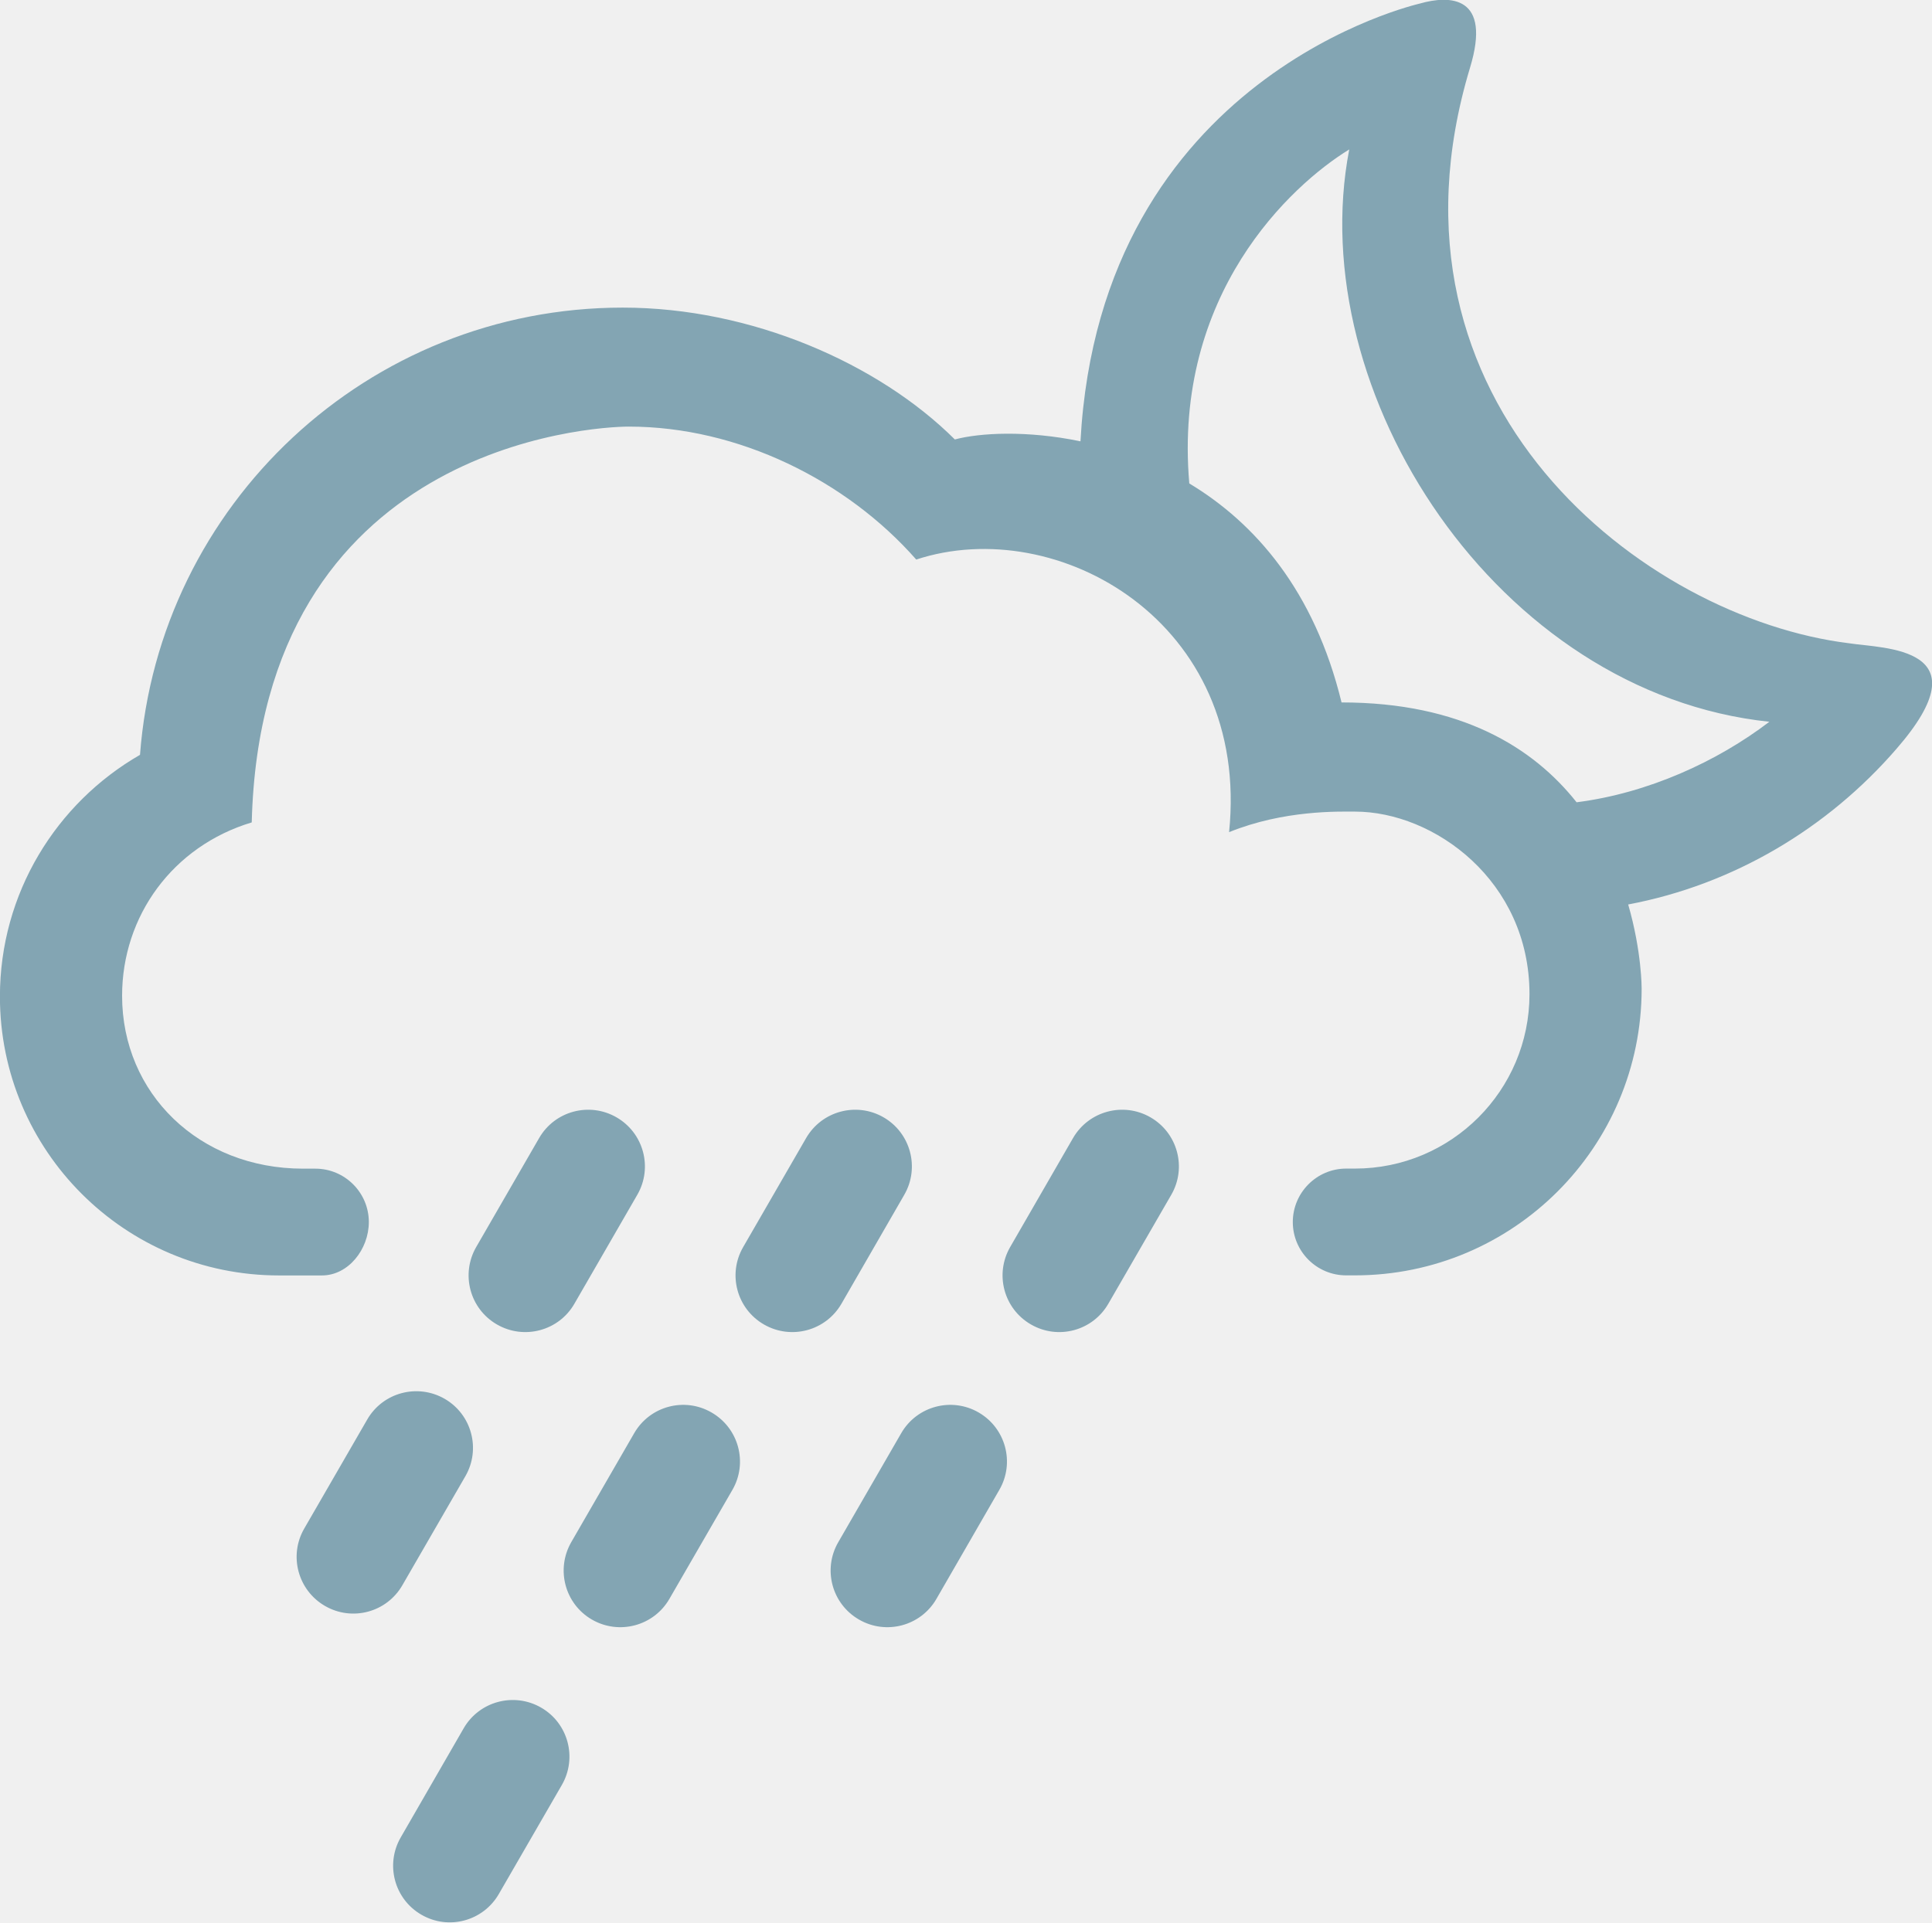
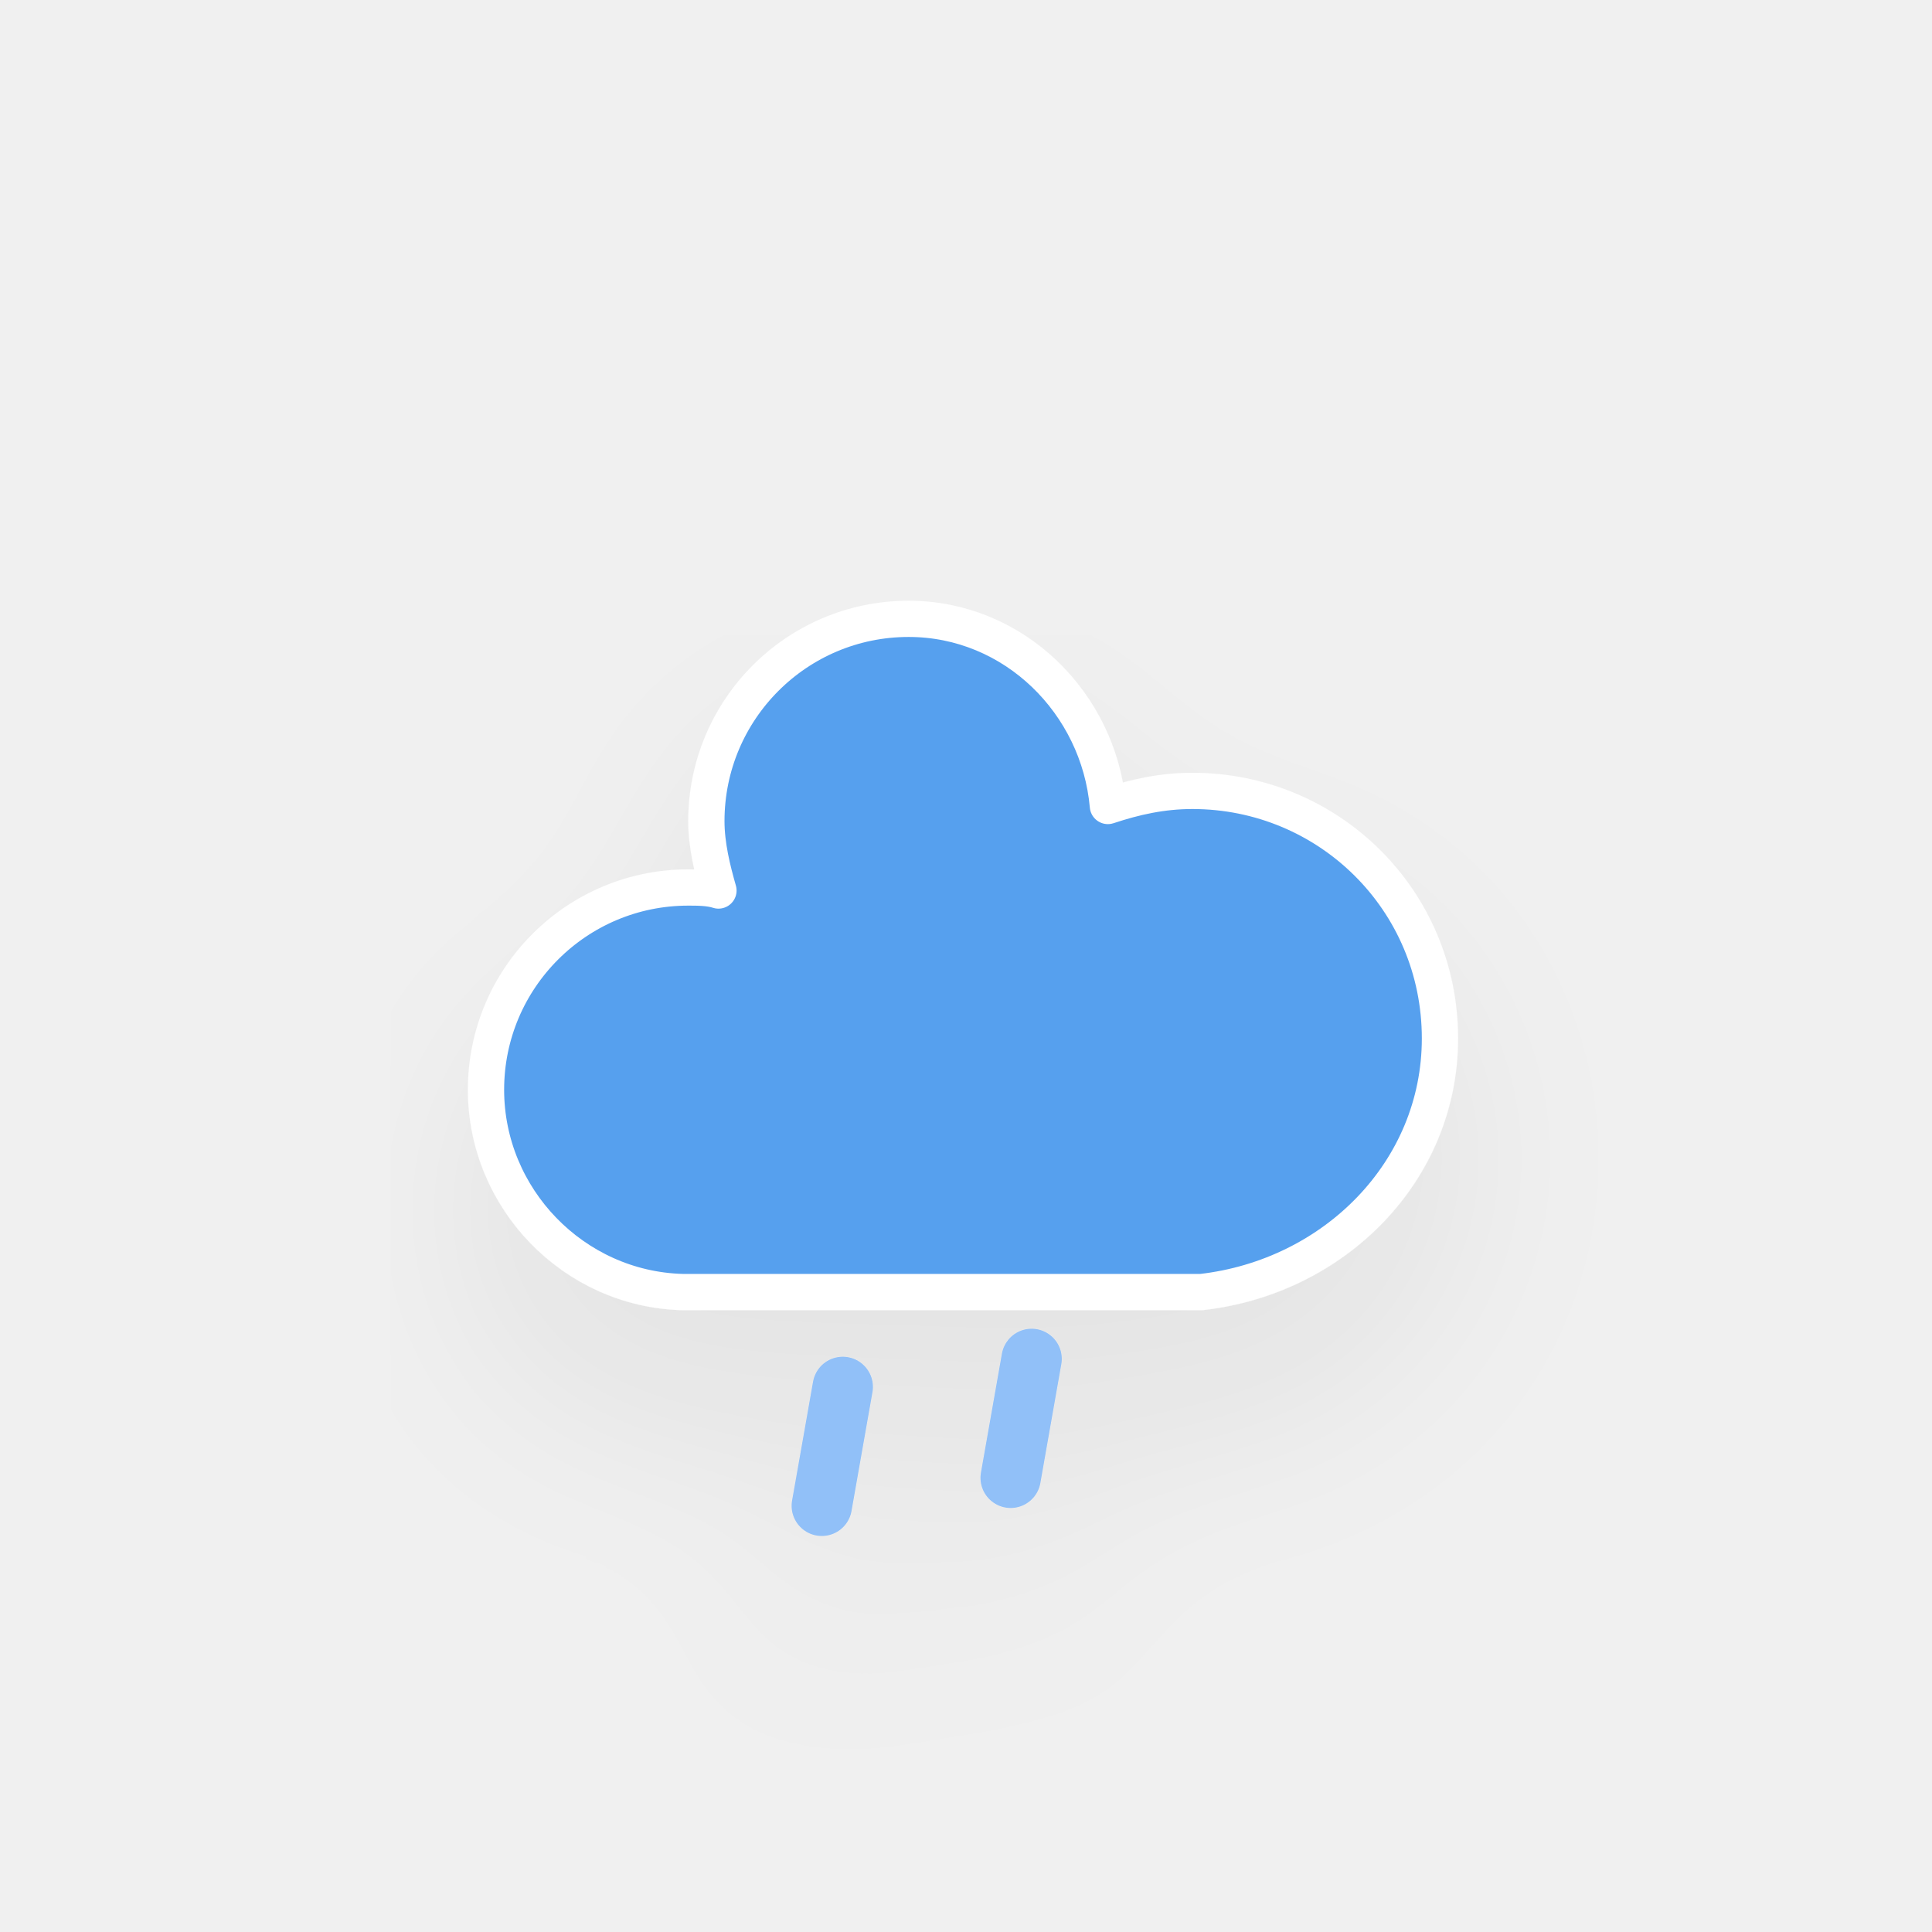
- <svg xmlns="http://www.w3.org/2000/svg" version="1.1" id="Layer_1" x="0px" y="0px" width="50.936px" height="50.695px" viewBox="0 0 50.936 50.695" style="enable-background:new 0 0 50.936 50.695;" xml:space="preserve">
-   <g id="_x33_2">
-     <path style="fill:#83A5B3;" d="M28.486,11.638c-1.414-0.294-2.658-0.224-3.312-0.049c-2.014-2.005-5.364-3.477-8.756-3.477   c-6.723,0-12.229,5.197-12.727,11.794c-2.205,1.27-3.693,3.647-3.693,6.375c0,4.063,3.295,7.354,7.357,7.354h1.133   c0.695,0,1.236-0.689,1.236-1.408c0-0.776-0.632-1.408-1.408-1.408H7.992c-2.746,0-4.773-1.986-4.773-4.559   c0-2.102,1.334-3.945,3.418-4.572c0.248-9.932,8.972-10.438,9.941-10.438c2.881,0,5.74,1.414,7.578,3.506   c3.72-1.222,8.816,1.646,8.248,7.189c1.451-0.589,2.904-0.542,3.318-0.542c2.084,0,4.602,1.822,4.602,4.814   c0,2.541-2.061,4.6-4.602,4.6h-0.23c-0.777,0-1.408,0.634-1.408,1.41c0,0.777,0.631,1.406,1.408,1.406h0.227   c4.178,0,7.562-3.384,7.562-7.561c0,0,0.006-0.974-0.355-2.22c2.779-0.524,5.258-2.008,7.07-4.1   c2.354-2.702-0.33-2.646-1.244-2.788c-5.391-0.663-12.676-6.28-9.998-15.171c0.582-1.908-0.523-1.93-1.33-1.697   C37.421,0.102,29.011,1.966,28.486,11.638z M35.572,3.941c-1.238,6.407,3.898,14.338,11.076,15.093   c-1.377,1.052-3.207,1.885-5.082,2.123c-1.139-1.438-3.037-2.633-6.197-2.633c-0.719-2.954-2.289-4.737-4.014-5.775   C30.923,7.762,34.029,4.887,35.572,3.941z" />
-     <g>
-       <path style="fill:#83A5B3;" d="M16.802,31.508c0.414-0.715,0.168-1.629-0.547-2.042s-1.629-0.169-2.041,0.546l-1.66,2.875    c-0.411,0.715-0.168,1.629,0.548,2.041c0.715,0.413,1.631,0.168,2.041-0.546L16.802,31.508z" />
-       <path style="fill:#83A5B3;" d="M12.269,38.93c0.414-0.715,0.168-1.629-0.545-2.041c-0.718-0.413-1.632-0.168-2.043,0.547    l-1.66,2.874c-0.414,0.716-0.166,1.63,0.549,2.042s1.627,0.168,2.039-0.549L12.269,38.93z" />
-       <path style="fill:#83A5B3;" d="M23.841,31.508c0.412-0.715,0.168-1.629-0.545-2.042c-0.715-0.413-1.629-0.169-2.043,0.546    l-1.66,2.875c-0.414,0.715-0.168,1.629,0.548,2.041c0.717,0.413,1.629,0.168,2.043-0.546L23.841,31.508z" />
-       <path style="fill:#83A5B3;" d="M19.31,39.289c0.412-0.715,0.166-1.628-0.552-2.041c-0.713-0.412-1.627-0.168-2.039,0.549    L15.06,40.67c-0.41,0.715-0.168,1.629,0.547,2.041s1.629,0.168,2.041-0.546L19.31,39.289z" />
-       <path style="fill:#83A5B3;" d="M14.812,47.073c0.414-0.717,0.168-1.631-0.547-2.042c-0.716-0.412-1.63-0.166-2.041,0.547    l-1.658,2.875c-0.414,0.715-0.17,1.629,0.545,2.041c0.715,0.414,1.629,0.168,2.041-0.548L14.812,47.073z" />
-       <path style="fill:#83A5B3;" d="M30.88,31.508c0.414-0.715,0.168-1.629-0.547-2.042s-1.629-0.169-2.043,0.546l-1.658,2.875    c-0.412,0.715-0.168,1.629,0.549,2.041c0.715,0.413,1.627,0.168,2.039-0.546L30.88,31.508z" />
-       <path style="fill:#83A5B3;" d="M26.347,39.289c0.414-0.715,0.168-1.628-0.547-2.041c-0.713-0.412-1.629-0.168-2.041,0.549    l-1.659,2.873c-0.414,0.715-0.168,1.629,0.549,2.041c0.713,0.412,1.627,0.168,2.039-0.546L26.347,39.289z" />
+ <svg xmlns="http://www.w3.org/2000/svg" version="1.1" width="64" height="64" viewbox="0 0 64 64">
+   <defs>
+     <filter id="blur" width="200%" height="200%">
+       <feGaussianBlur in="SourceAlpha" stdDeviation="3" />
+       <feOffset dx="0" dy="4" result="offsetblur" />
+       <feComponentTransfer>
+         <feFuncA type="linear" slope="0.05" />
+       </feComponentTransfer>
+       <feMerge>
+         <feMergeNode />
+         <feMergeNode in="SourceGraphic" />
+       </feMerge>
+     </filter>
+     <style type="text/css">
+ /*
+ ** RAIN
+ */
+ @keyframes am-weather-rain {
+   0% {
+     stroke-dashoffset: 0;
+   }
+ 
+   100% {
+     stroke-dashoffset: -100;
+   }
+ }
+ 
+ .am-weather-rain-1 {
+   -webkit-animation-name: am-weather-rain;
+      -moz-animation-name: am-weather-rain;
+       -ms-animation-name: am-weather-rain;
+           animation-name: am-weather-rain;
+   -webkit-animation-duration: 8s;
+      -moz-animation-duration: 8s;
+       -ms-animation-duration: 8s;
+           animation-duration: 8s;
+   -webkit-animation-timing-function: linear;
+      -moz-animation-timing-function: linear;
+       -ms-animation-timing-function: linear;
+           animation-timing-function: linear;
+   -webkit-animation-iteration-count: infinite;
+      -moz-animation-iteration-count: infinite;
+       -ms-animation-iteration-count: infinite;
+           animation-iteration-count: infinite;
+ }
+ 
+ .am-weather-rain-2 {
+   -webkit-animation-name: am-weather-rain;
+      -moz-animation-name: am-weather-rain;
+       -ms-animation-name: am-weather-rain;
+           animation-name: am-weather-rain;
+   -webkit-animation-delay: 0.25s;
+      -moz-animation-delay: 0.25s;
+       -ms-animation-delay: 0.25s;
+           animation-delay: 0.25s;
+   -webkit-animation-duration: 8s;
+      -moz-animation-duration: 8s;
+       -ms-animation-duration: 8s;
+           animation-duration: 8s;
+   -webkit-animation-timing-function: linear;
+      -moz-animation-timing-function: linear;
+       -ms-animation-timing-function: linear;
+           animation-timing-function: linear;
+   -webkit-animation-iteration-count: infinite;
+      -moz-animation-iteration-count: infinite;
+       -ms-animation-iteration-count: infinite;
+           animation-iteration-count: infinite;
+ }
+         </style>
+   </defs>
+   <g filter="url(#blur)" id="rainy-5">
+     <g transform="translate(20,10)">
+       <g>
+         <path d="M47.7,35.4c0-4.6-3.7-8.2-8.2-8.2c-1,0-1.9,0.2-2.8,0.5c-0.3-3.4-3.1-6.2-6.6-6.2c-3.7,0-6.7,3-6.7,6.7c0,0.8,0.2,1.6,0.4,2.3    c-0.3-0.1-0.7-0.1-1-0.1c-3.7,0-6.7,3-6.7,6.7c0,3.6,2.9,6.6,6.5,6.7l17.2,0C44.2,43.3,47.7,39.8,47.7,35.4z" fill="#57A0EE" stroke="white" stroke-linejoin="round" stroke-width="1.2" transform="translate(-20,-11)" />
+       </g>
+     </g>
+     <g transform="translate(34,46), rotate(10)">
+       <line class="am-weather-rain-1" fill="none" stroke="#91C0F8" stroke-dasharray="4,7" stroke-linecap="round" stroke-width="2" transform="translate(-6,1)" x1="0" x2="0" y1="0" y2="8" />
+       <line class="am-weather-rain-2" fill="none" stroke="#91C0F8" stroke-dasharray="4,7" stroke-linecap="round" stroke-width="2" transform="translate(0,-1)" x1="0" x2="0" y1="0" y2="8" />
    </g>
  </g>
</svg>
